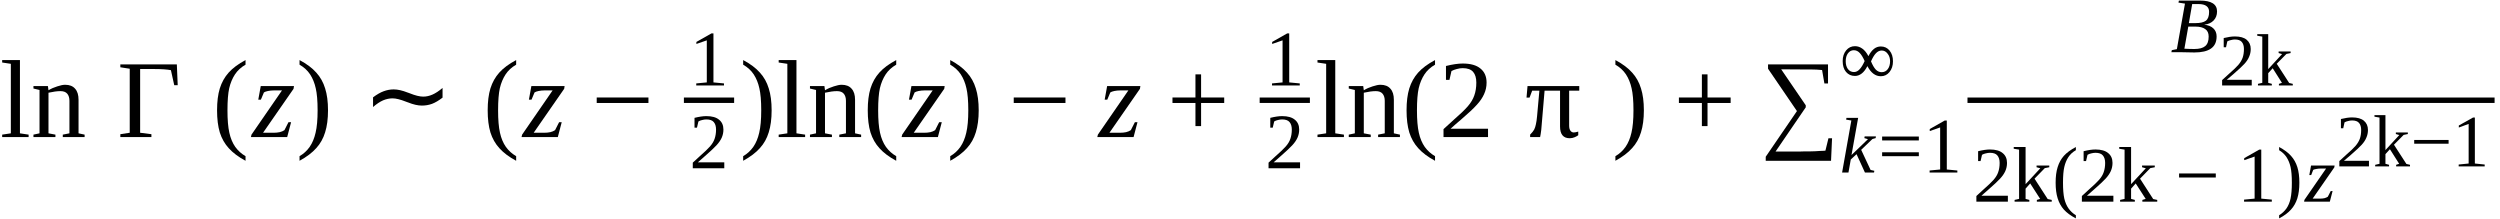
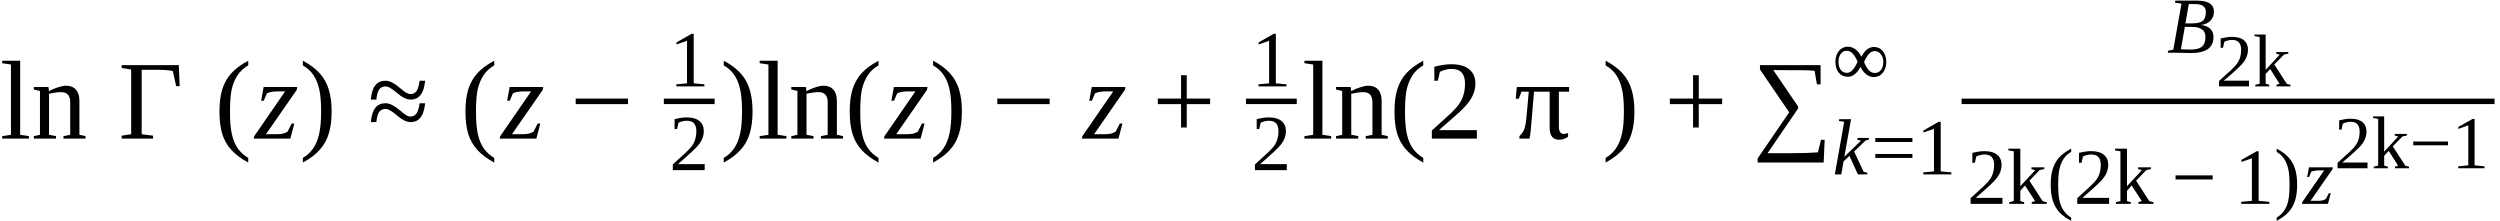
- <svg xmlns="http://www.w3.org/2000/svg" height="23.625pt" width="270.305pt" viewBox="0 -14.822 270.305 23.625">
+ <svg xmlns="http://www.w3.org/2000/svg" height="23.625pt" width="267.352pt" viewBox="0 -14.822 267.352 23.625">
  <text font-size="12" text-anchor="middle" y="0" x="4.667" font-family="Times New Roman" fill="black">ln</text>
  <g transform="translate(12.66732, -3.984375)">
    <text font-size="12" text-anchor="middle" y="3.984" x="3.469" font-family="Times New Roman" fill="black">Γ</text>
  </g>
  <g transform="translate(22.93816, 0)">
    <g transform="translate(0, -3.984375)">
      <text font-size="12" text-anchor="middle" y="3.984" x="1.998" font-family="Times New Roman" fill="black">(</text>
    </g>
    <g transform="translate(3.996094, 0)">
      <text font-size="12" text-anchor="middle" y="0" x="2.669" font-family="Times New Roman" font-style="italic" fill="black">z</text>
    </g>
    <g transform="translate(9.058594, -3.984375)">
      <text font-size="12" text-anchor="middle" y="3.984" x="1.998" font-family="Times New Roman" fill="black">)</text>
    </g>
    <g transform="translate(16.38802, -3.984375)">
-       <text font-size="12" text-anchor="middle" y="3.469" x="4.77" font-family="Lucida Sans Unicode" fill="black">∼</text>
+       <text font-size="12" text-anchor="middle" y="3.984" x="3.293" font-family="Times New Roman" fill="black">≈</text>
    </g>
-     <g transform="translate(29.26042, 0)">
+     <g transform="translate(26.3073, 0)">
      <g transform="translate(0, -3.984375)">
        <text font-size="12" text-anchor="middle" y="3.984" x="1.998" font-family="Times New Roman" fill="black">(</text>
      </g>
      <g transform="translate(3.996094, 0)">
        <text font-size="12" text-anchor="middle" y="0" x="2.669" font-family="Times New Roman" font-style="italic" fill="black">z</text>
        <g transform="translate(7.729164, -3.984375)">
          <text font-size="12" text-anchor="middle" y="3.984" x="3.384" font-family="Times New Roman" fill="black">−</text>
        </g>
        <g transform="translate(17.74934, -3.984375)">
          <g transform="translate(0.585938, -1.599609)">
            <text font-size="8.52" text-anchor="middle" y="0" x="2.13" font-family="Times New Roman" fill="black">1</text>
          </g>
          <g transform="translate(0.585938, 7.357266)">
            <text font-size="8.52" text-anchor="middle" y="0" x="2.13" font-family="Times New Roman" fill="black">2</text>
          </g>
          <line stroke-width="0.586" y2="0" y1="0" stroke="black" stroke-linecap="butt" stroke-dasharray="none" x2="5.432" x1="0" fill="none" />
        </g>
      </g>
      <g transform="translate(27.76325, -3.984375)">
        <text font-size="12" text-anchor="middle" y="3.984" x="1.998" font-family="Times New Roman" fill="black">)</text>
      </g>
    </g>
  </g>
-   <g transform="translate(83.95792, 0)">
+   <g transform="translate(81.0048, 0)">
    <text font-size="12" text-anchor="middle" y="0" x="4.667" font-family="Times New Roman" fill="black">ln</text>
  </g>
-   <g transform="translate(93.29191, 0)">
+   <g transform="translate(90.33878, 0)">
    <g transform="translate(0, -3.984375)">
      <text font-size="12" text-anchor="middle" y="3.984" x="1.998" font-family="Times New Roman" fill="black">(</text>
    </g>
    <g transform="translate(3.996094, 0)">
      <text font-size="12" text-anchor="middle" y="0" x="2.669" font-family="Times New Roman" font-style="italic" fill="black">z</text>
    </g>
    <g transform="translate(9.058594, -3.984375)">
      <text font-size="12" text-anchor="middle" y="3.984" x="1.998" font-family="Times New Roman" fill="black">)</text>
    </g>
    <g transform="translate(15.72135, -3.984375)">
      <text font-size="12" text-anchor="middle" y="3.984" x="3.384" font-family="Times New Roman" fill="black">−</text>
    </g>
    <g transform="translate(25.15559, 0)">
      <text font-size="12" text-anchor="middle" y="0" x="2.669" font-family="Times New Roman" font-style="italic" fill="black">z</text>
    </g>
    <g transform="translate(32.88476, -3.984375)">
      <text font-size="12" text-anchor="middle" y="3.984" x="3.384" font-family="Times New Roman" fill="black">+</text>
    </g>
    <g transform="translate(42.90494, -3.984375)">
      <g transform="translate(0.585938, -1.599609)">
        <text font-size="8.52" text-anchor="middle" y="0" x="2.13" font-family="Times New Roman" fill="black">1</text>
      </g>
      <g transform="translate(0.585938, 7.357266)">
        <text font-size="8.52" text-anchor="middle" y="0" x="2.13" font-family="Times New Roman" fill="black">2</text>
      </g>
      <line stroke-width="0.586" y2="0" y1="0" stroke="black" stroke-linecap="butt" stroke-dasharray="none" x2="5.432" x1="0" fill="none" />
    </g>
  </g>
-   <g transform="translate(142.2147, 0)">
+   <g transform="translate(139.2615, 0)">
    <text font-size="12" text-anchor="middle" y="0" x="4.667" font-family="Times New Roman" fill="black">ln</text>
  </g>
-   <g transform="translate(151.5486, 0)">
+   <g transform="translate(148.5955, 0)">
    <g transform="translate(0, -3.984375)">
      <text font-size="12" text-anchor="middle" y="3.984" x="1.998" font-family="Times New Roman" fill="black">(</text>
    </g>
    <g transform="translate(3.996094, 0)">
      <text font-size="12" text-anchor="middle" y="0" x="3" font-family="Times New Roman" fill="black">2</text>
      <g transform="translate(9.333336, -3.984375)">
        <text font-size="12" text-anchor="middle" y="3.984" x="3.029" font-family="Times New Roman" fill="black">π</text>
      </g>
    </g>
    <g transform="translate(22.72136, -3.984375)">
      <text font-size="12" text-anchor="middle" y="3.984" x="1.998" font-family="Times New Roman" fill="black">)</text>
    </g>
    <g transform="translate(29.38412, -3.984375)">
      <text font-size="12" text-anchor="middle" y="3.984" x="3.384" font-family="Times New Roman" fill="black">+</text>
    </g>
    <g transform="translate(38.81836, -3.984375)">
      <text font-size="12" text-anchor="middle" y="3.984" x="4.277" font-family="Times New Roman" fill="black">∑</text>
      <g transform="translate(8.554688, 7.816172)">
        <text font-size="8.52" text-anchor="middle" y="0" x="1.891" font-family="Times New Roman" font-style="italic" fill="black">k</text>
        <g transform="translate(4.155996, -2.828906)">
          <text font-size="8.52" text-anchor="middle" y="2.829" x="2.402" font-family="Times New Roman" fill="black">=</text>
        </g>
        <g transform="translate(8.960977, 0)">
          <text font-size="8.52" text-anchor="middle" y="0" x="2.13" font-family="Times New Roman" fill="black">1</text>
        </g>
      </g>
      <g transform="translate(8.554688, -4.579453)">
        <text font-size="8.52" text-anchor="middle" y="2.829" x="3.037" font-family="Times New Roman" fill="black">∞</text>
      </g>
      <g transform="translate(22.3616, 0)">
        <g transform="translate(21.77201, -5.196484)">
          <text font-size="8.52" text-anchor="middle" y="0" x="2.798" font-family="Times New Roman" font-style="italic" fill="black">B</text>
          <g transform="translate(5.399883, 3.596875)">
            <text font-size="8" text-anchor="middle" y="0" x="4" font-family="Times New Roman" fill="black">2k</text>
          </g>
        </g>
        <g transform="translate(0.585938, 10.965)">
          <text font-size="8.52" text-anchor="middle" y="0" x="4.26" font-family="Times New Roman" fill="black">2k</text>
          <g transform="translate(8.569922, 0)">
            <g transform="translate(0, -2.828906)">
              <text font-size="8.52" text-anchor="middle" y="2.829" x="1.419" font-family="Times New Roman" fill="black">(</text>
            </g>
            <g transform="translate(2.837227, 0)">
              <text font-size="8.52" text-anchor="middle" y="0" x="4.26" font-family="Times New Roman" fill="black">2k</text>
              <g transform="translate(10.46325, -2.828906)">
                <text font-size="8.52" text-anchor="middle" y="2.829" x="2.402" font-family="Times New Roman" fill="black">−</text>
              </g>
              <g transform="translate(17.16156, 0)">
                <text font-size="8.52" text-anchor="middle" y="0" x="2.13" font-family="Times New Roman" fill="black">1</text>
              </g>
            </g>
            <g transform="translate(24.25879, -2.828906)">
              <text font-size="8.52" text-anchor="middle" y="2.829" x="1.419" font-family="Times New Roman" fill="black">)</text>
            </g>
          </g>
          <g transform="translate(35.66594, 0)">
            <text font-size="8.52" text-anchor="middle" y="0" x="1.895" font-family="Times New Roman" font-style="italic" fill="black">z</text>
            <g transform="translate(3.594375, -3.810703)">
              <text font-size="8" text-anchor="middle" y="0" x="4" font-family="Times New Roman" fill="black">2k</text>
              <g transform="translate(8.046875, -2.65625)">
                <text font-size="8" text-anchor="middle" y="2.656" x="2.256" font-family="Times New Roman" fill="black">−</text>
              </g>
              <g transform="translate(12.55859, 0)">
                <text font-size="8" text-anchor="middle" y="0" x="2" font-family="Times New Roman" fill="black">1</text>
              </g>
            </g>
          </g>
        </g>
        <line stroke-width="0.586" y2="0" y1="0" stroke="black" stroke-linecap="butt" stroke-dasharray="none" x2="56.991" x1="0" fill="none" />
      </g>
    </g>
  </g>
-   <g transform="translate(270.3053, 0)" />
+   <g transform="translate(267.3522, 0)" />
</svg>
